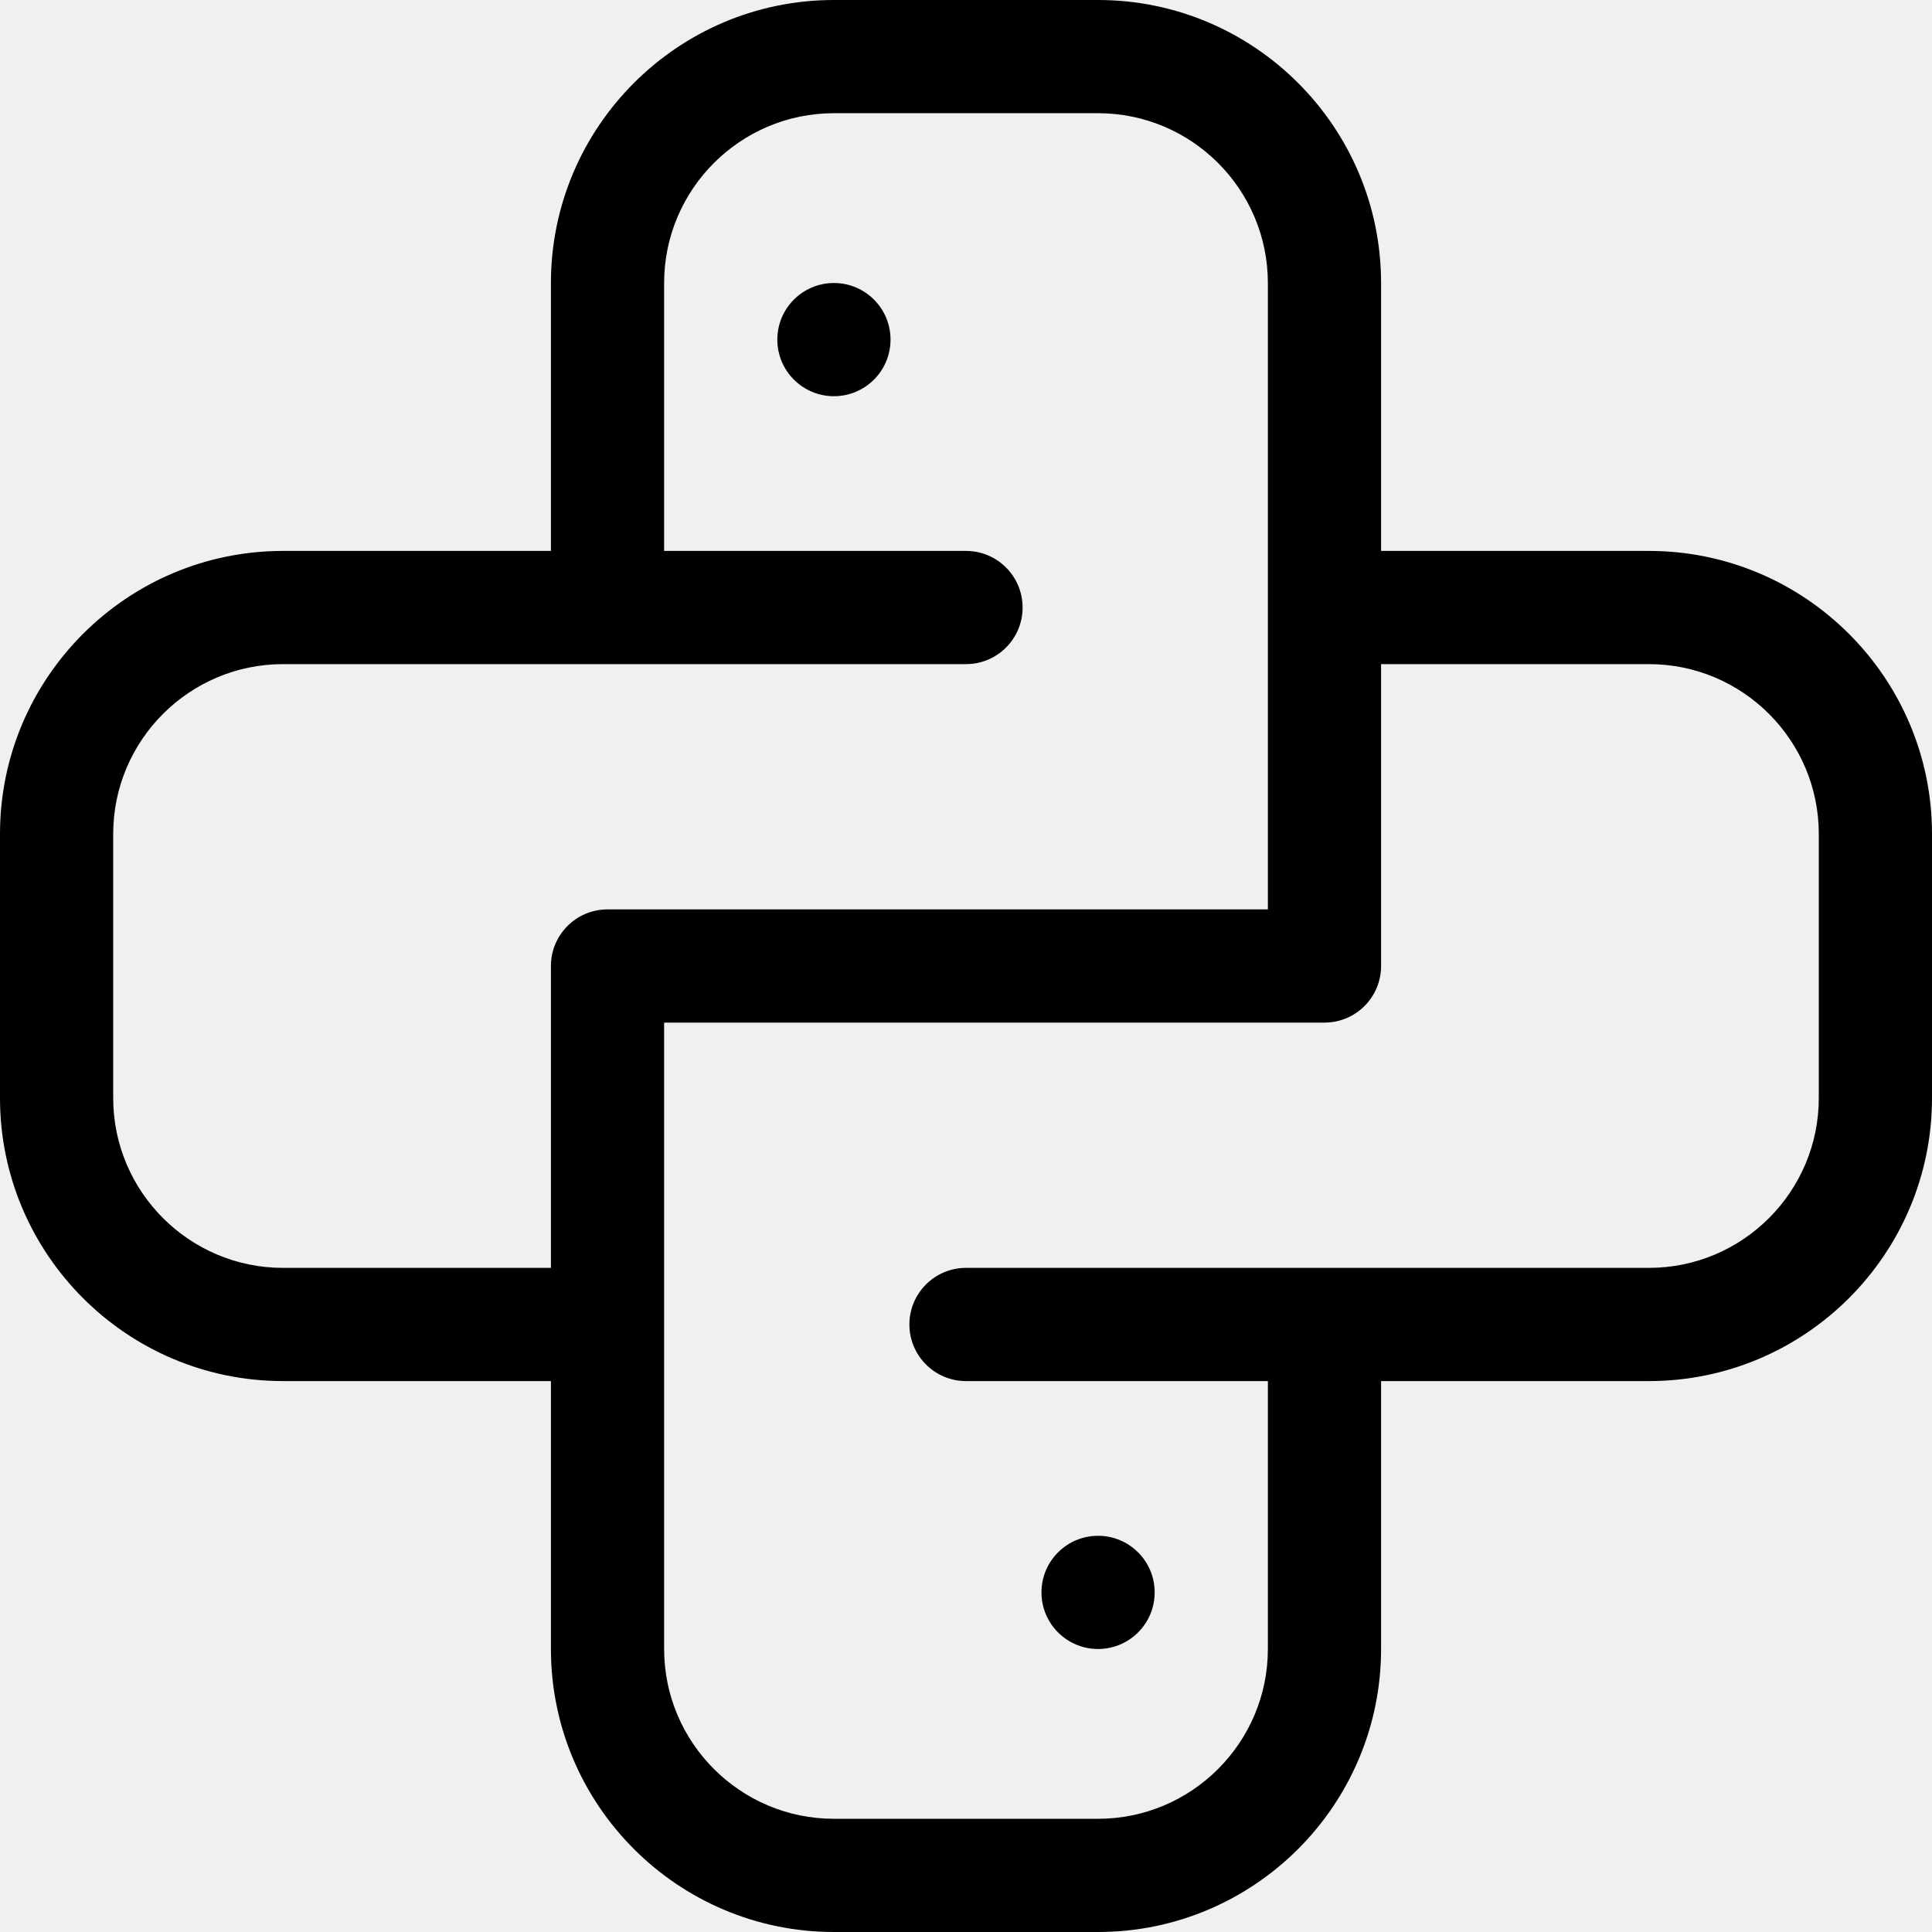
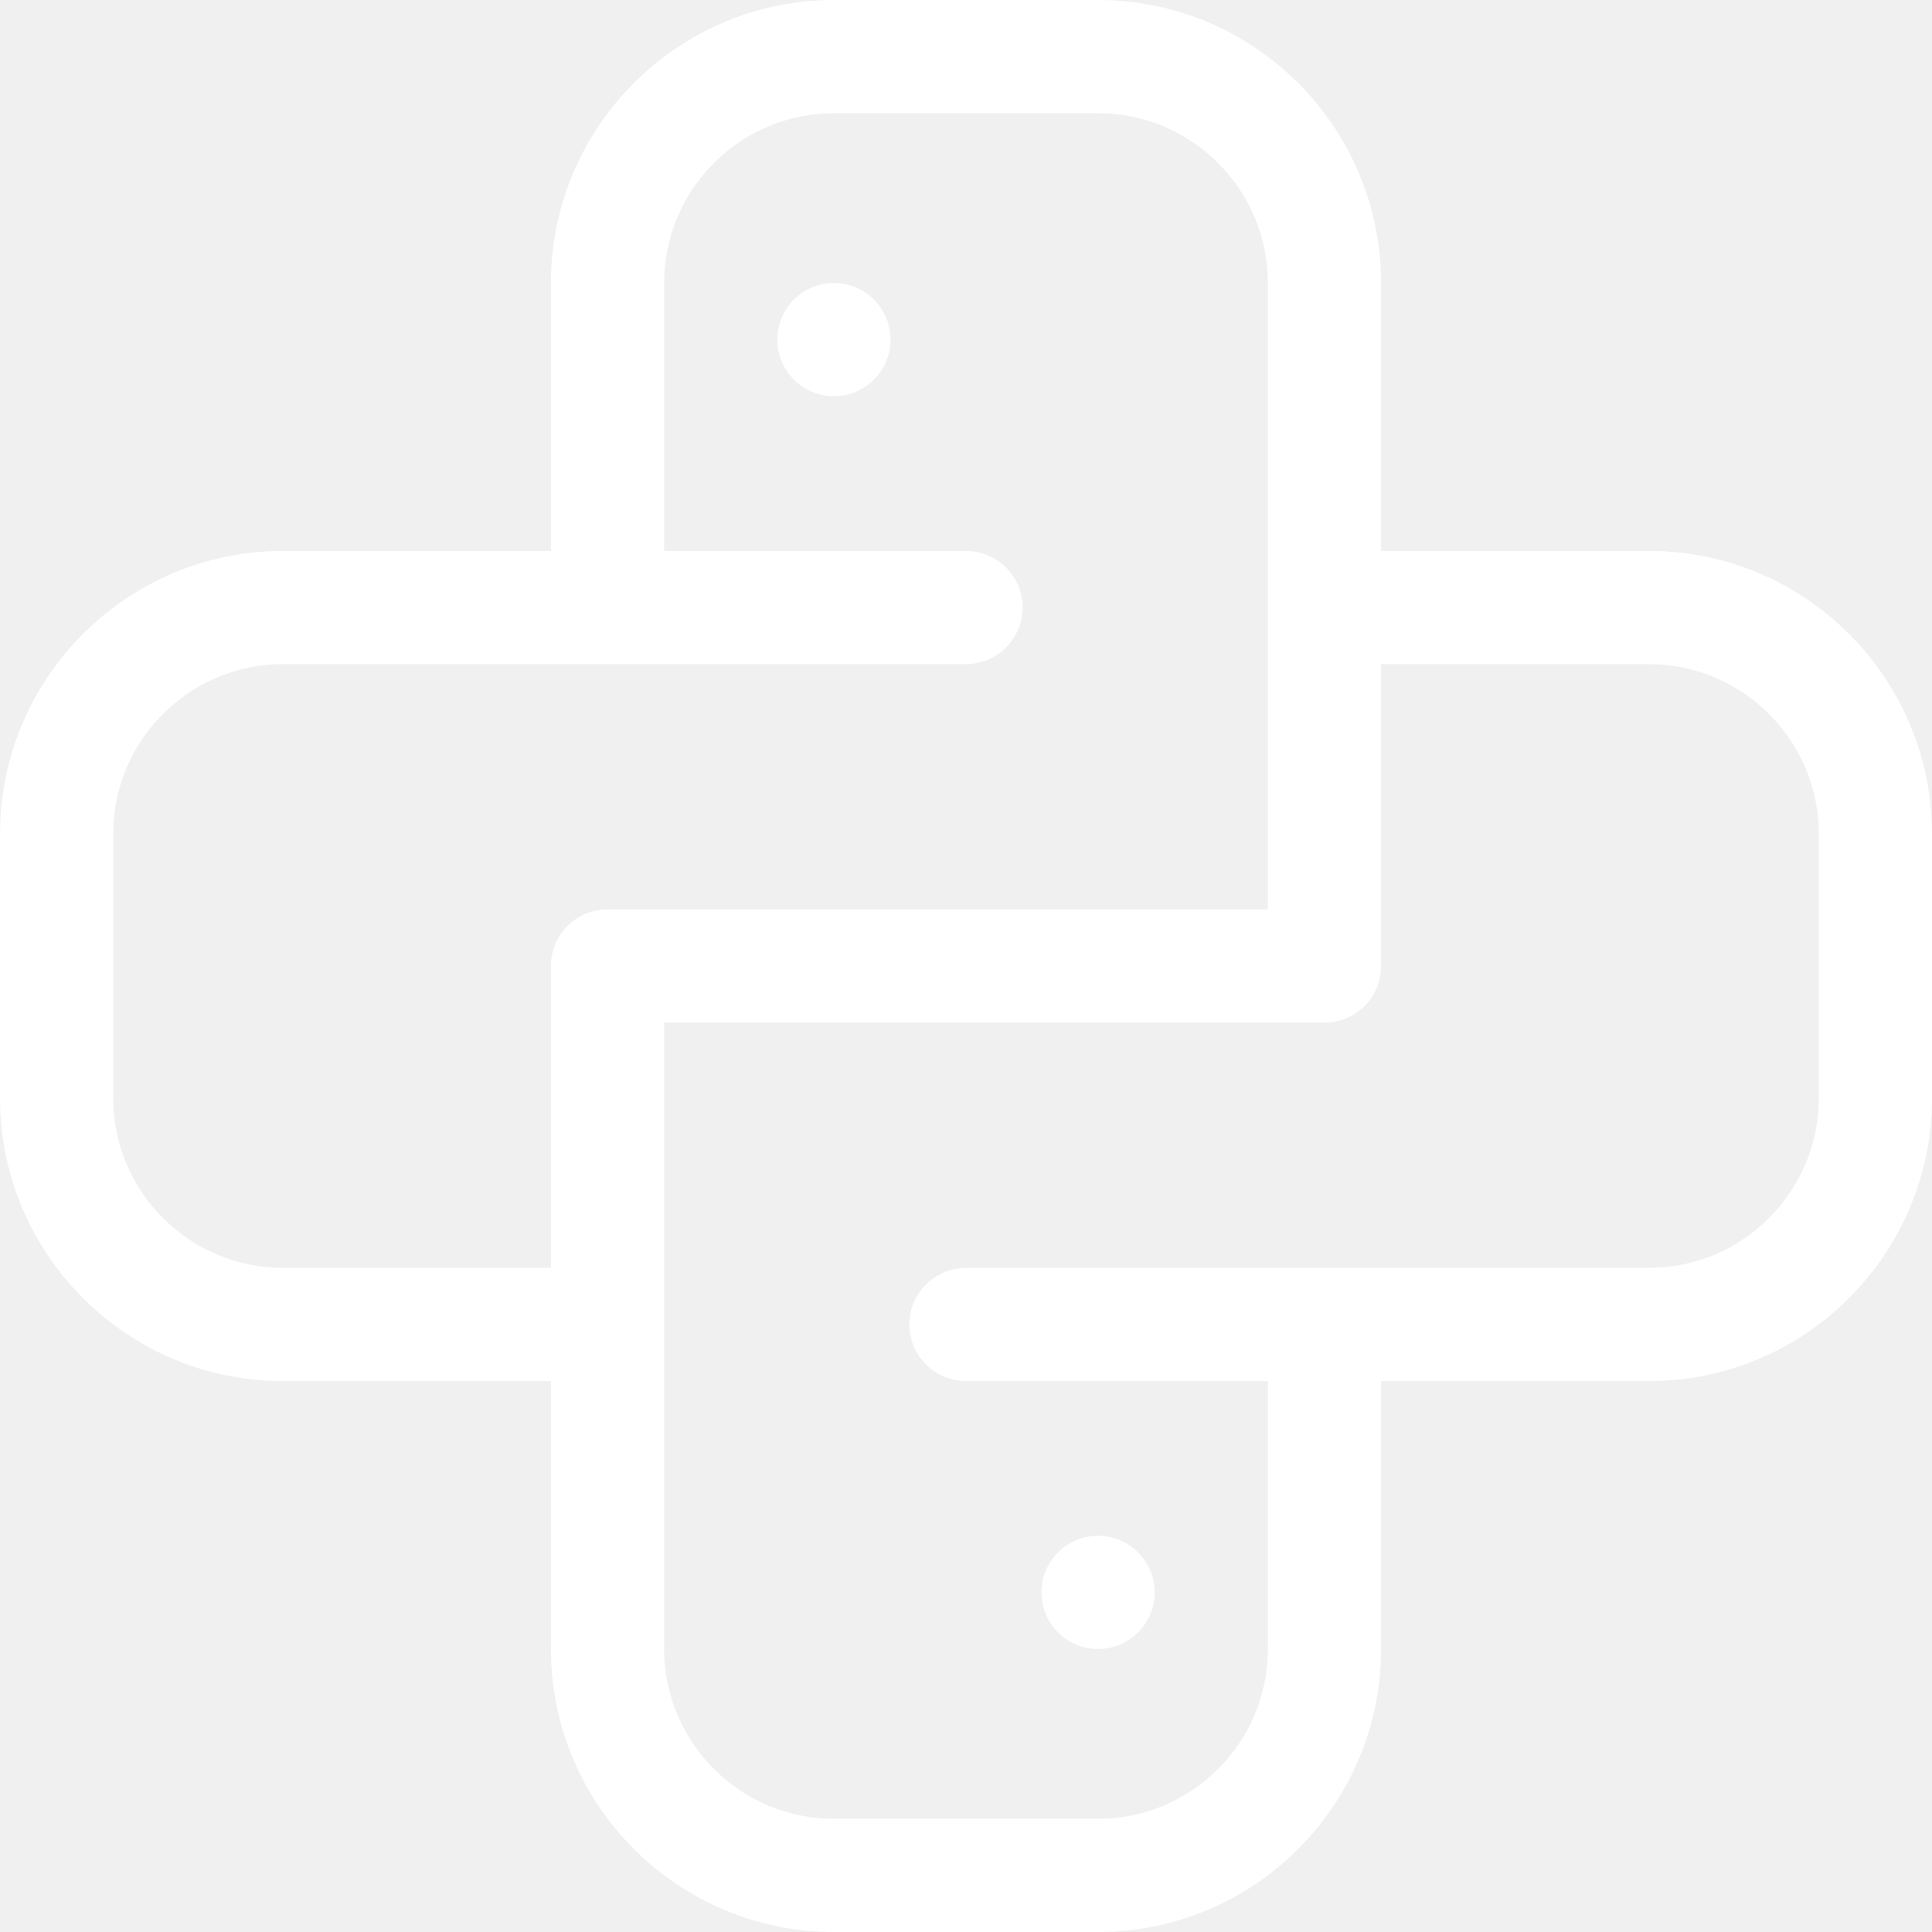
- <svg xmlns="http://www.w3.org/2000/svg" height="512pt" viewBox="0 0 512 512" width="512pt">
+ <svg xmlns="http://www.w3.org/2000/svg" height="512pt" fill="#ffffff" viewBox="0 0 512 512" width="512pt">
  <path d="m437 146h-71v-71c0-41.355-33.645-75-75-75h-70c-41.355 0-75 33.645-75 75v71h-71c-41.355 0-75 33.645-75 75v70c0 41.355 33.645 75 75 75h71v71c0 41.355 33.645 75 75 75h70c41.355 0 75-33.645 75-75v-71h71c41.355 0 75-33.645 75-75v-70c0-41.355-33.645-75-75-75zm-362 190c-24.812 0-45-20.188-45-45v-70c0-24.812 20.188-45 45-45h181c8.285 0 15-6.715 15-15s-6.715-15-15-15h-80v-71c0-24.812 20.188-45 45-45h70c24.812 0 45 20.188 45 45v166h-175c-8.285 0-15 6.715-15 15v80zm407-45c0 24.812-20.188 45-45 45h-181c-8.285 0-15 6.715-15 15s6.715 15 15 15h80v71c0 24.812-20.188 45-45 45h-70c-24.812 0-45-20.188-45-45v-166h175c8.285 0 15-6.715 15-15v-80h71c24.812 0 45 20.188 45 45zm0 0" />
  <path d="m236 90c0 8.285-6.715 15-15 15s-15-6.715-15-15 6.715-15 15-15 15 6.715 15 15zm0 0" />
  <path d="m306 422c0 8.285-6.715 15-15 15s-15-6.715-15-15 6.715-15 15-15 15 6.715 15 15zm0 0" />
</svg>
